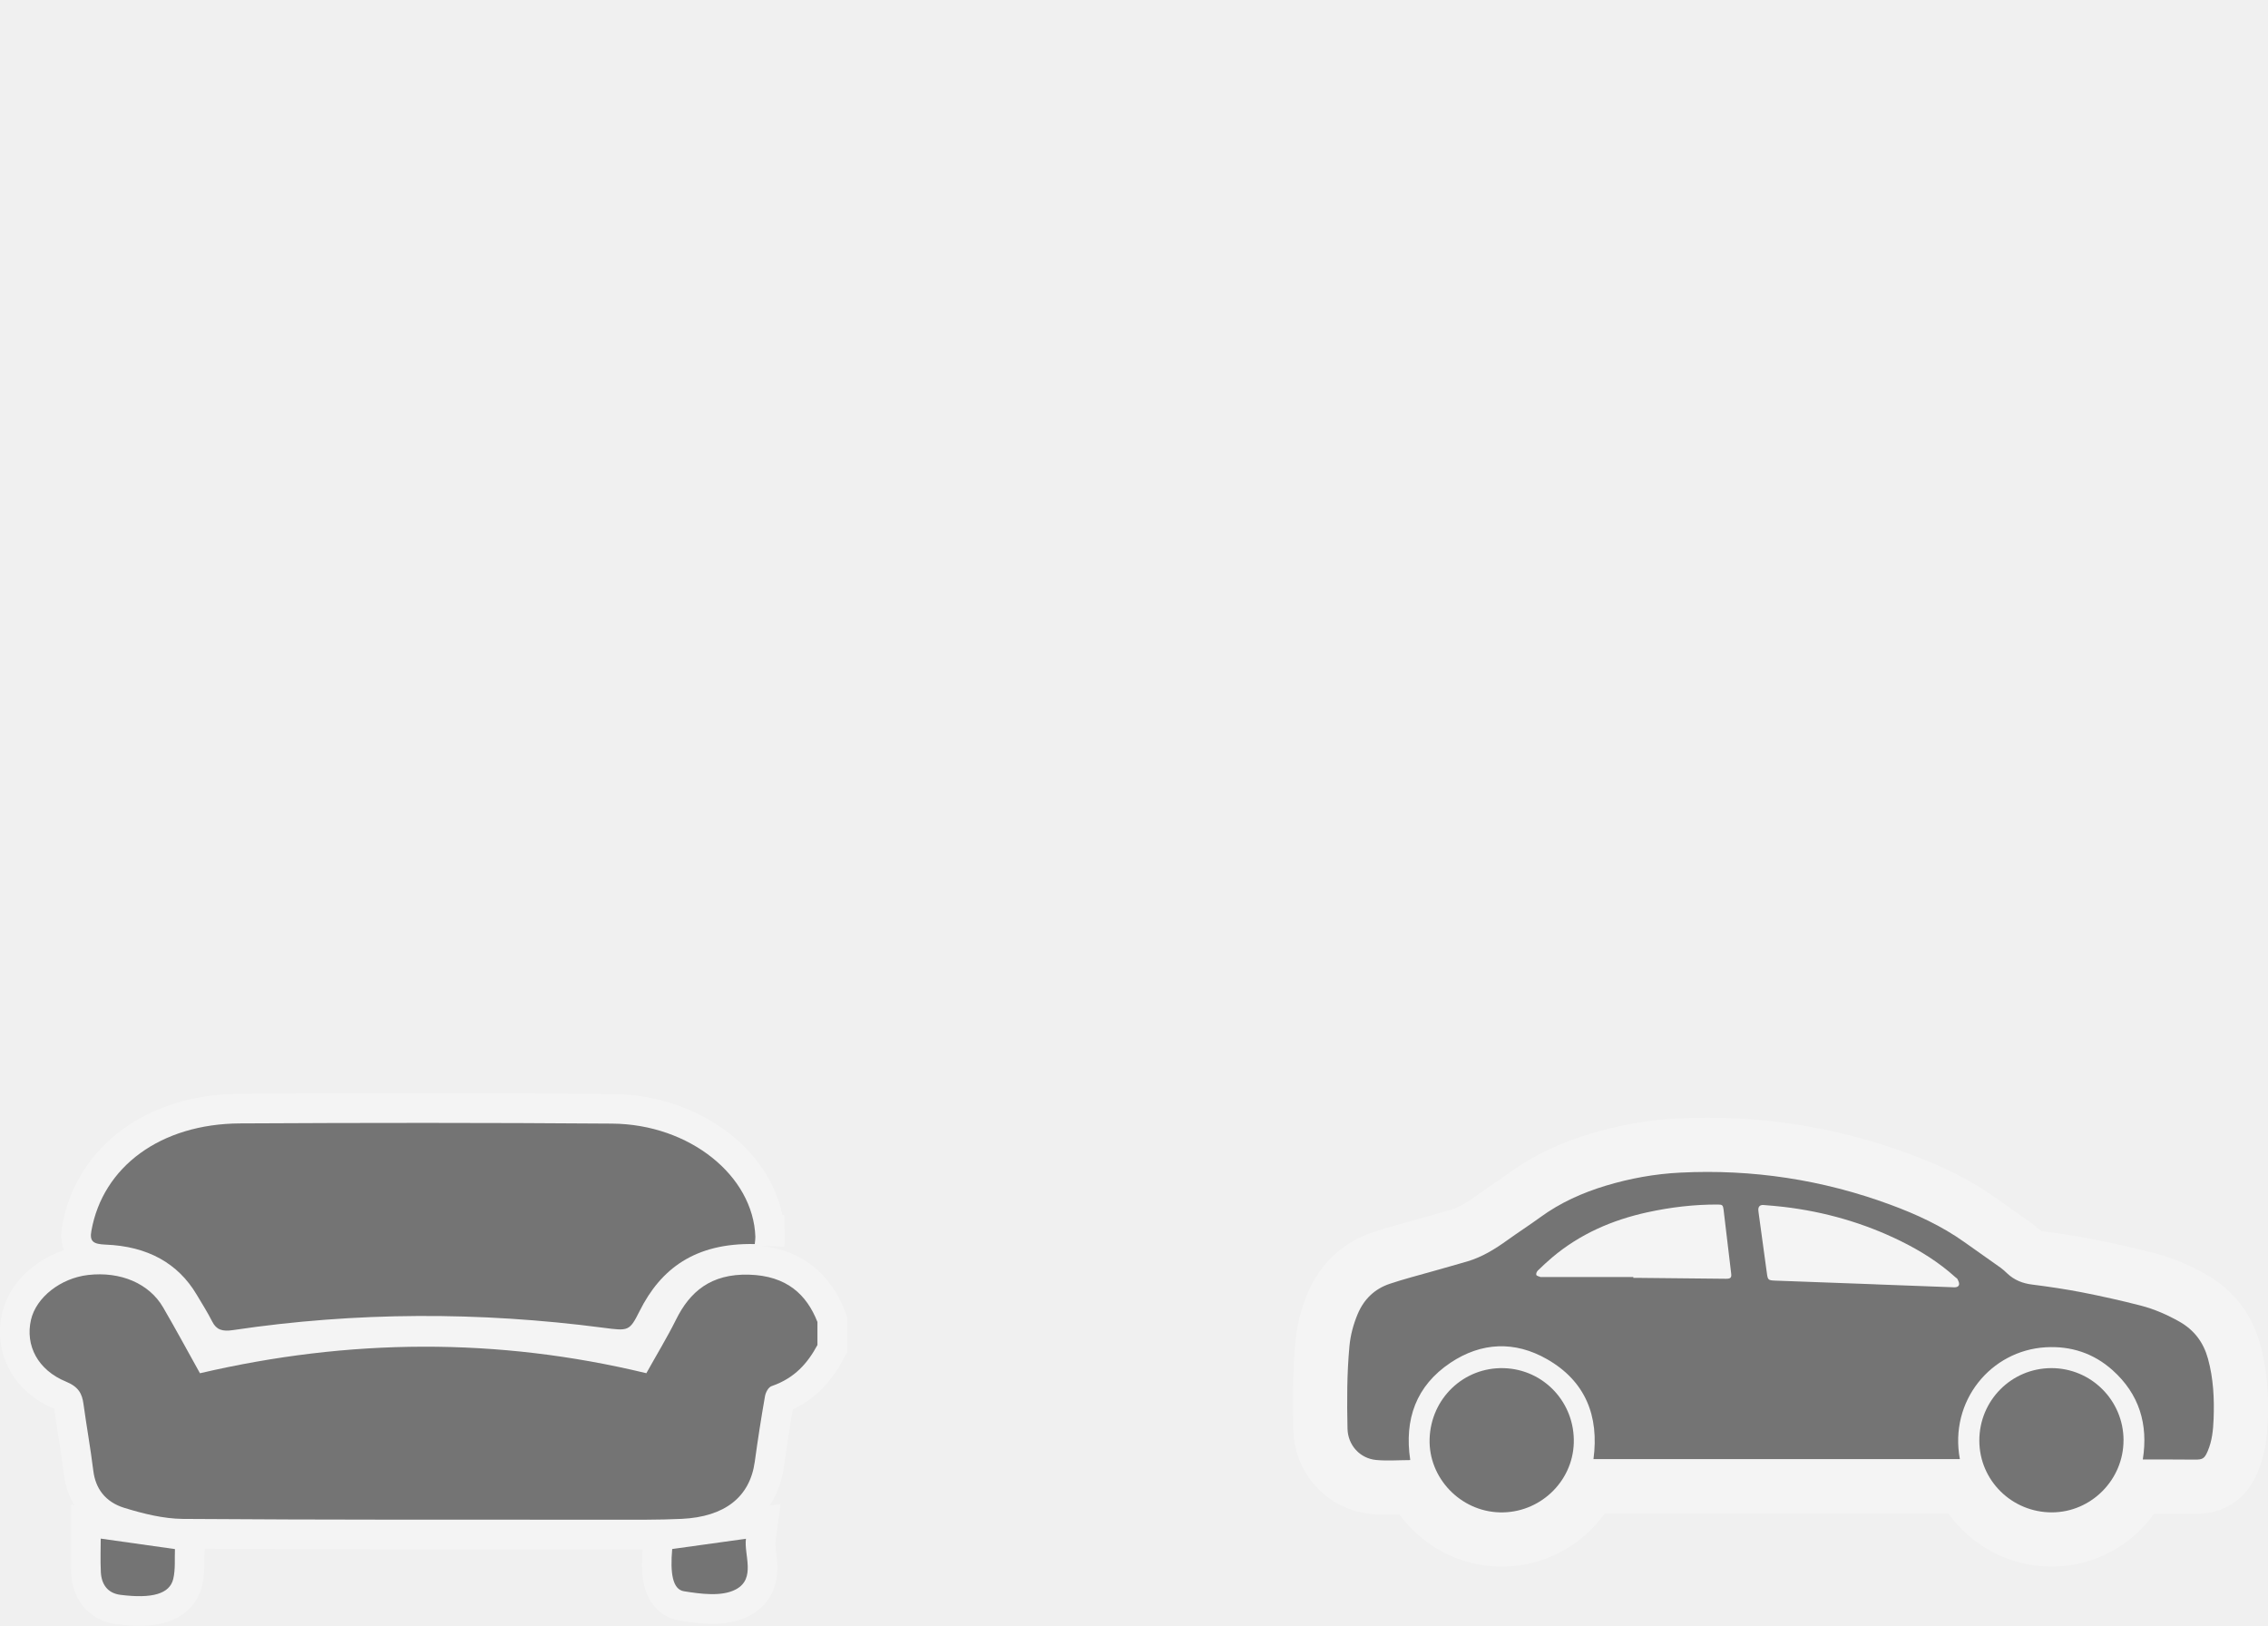
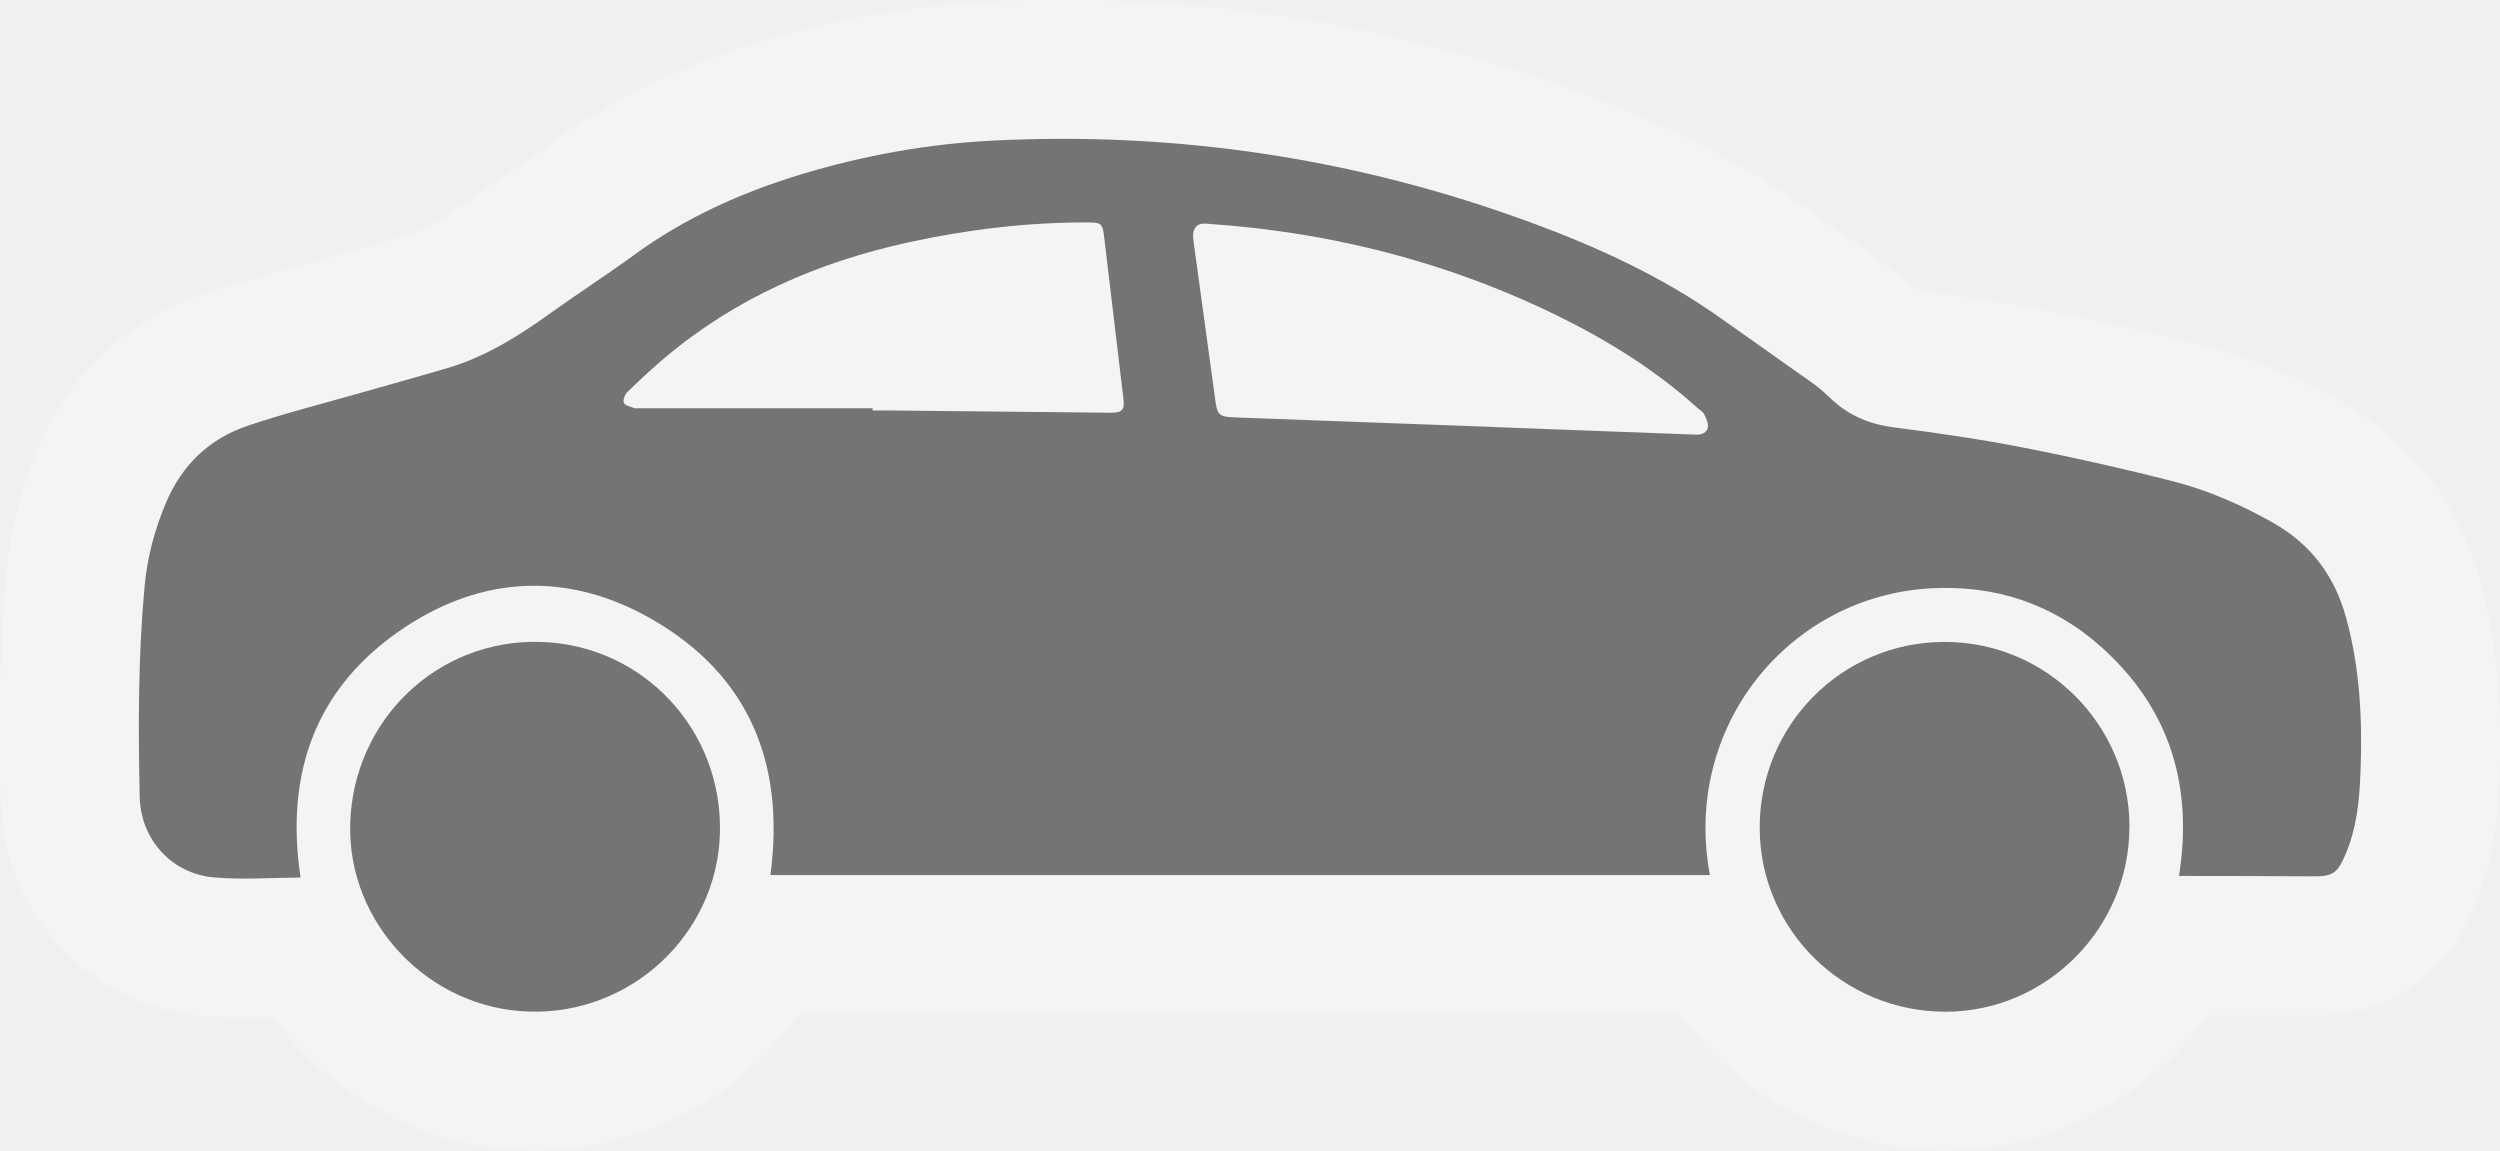
- <svg xmlns="http://www.w3.org/2000/svg" id="Layer_1" viewBox="0 0 57.574 41.263">
-   <g opacity=".3">
-     <path d="M20.751,34.137c-.245,.454-.572,.84-1.162,1.043-.088,.03-.154,.166-.17,.26-.097,.552-.183,1.106-.259,1.661-.123,.889-.753,1.397-1.858,1.449-.592,.028-1.188,.021-1.782,.021-3.624-.001-7.249,.006-10.873-.02-.5-.004-1.016-.134-1.491-.28-.493-.152-.733-.502-.787-.94-.07-.567-.172-1.132-.25-1.699-.035-.252-.118-.431-.441-.564-.718-.294-1.04-.918-.892-1.568,.13-.57,.751-1.059,1.45-1.14,.821-.095,1.551,.213,1.905,.823,.318,.546,.617,1.1,.935,1.671,3.783-.882,7.545-.915,11.332-.001,.26-.467,.53-.911,.758-1.369,.343-.689,.871-1.161,1.853-1.132,.955,.029,1.459,.507,1.732,1.201v.583h0v0Z" fill="none" stroke="#fff" stroke-miterlimit="10" stroke-width="1.502" />
-     <path d="M19.16,31.575c-1.521-.033-2.389,.633-2.922,1.698-.259,.517-.281,.51-.932,.425-3.135-.409-6.267-.404-9.393,.061-.265,.04-.418-.006-.523-.212-.119-.235-.263-.462-.399-.691-.47-.79-1.24-1.226-2.314-1.267-.323-.012-.404-.091-.357-.35,.291-1.628,1.757-2.716,3.774-2.726,3.148-.017,6.296-.019,9.444,.005,1.966,.015,3.584,1.323,3.637,2.872,.002,.048-.007,.096-.015,.186h0Z" fill="none" stroke="#fff" stroke-miterlimit="10" stroke-width="1.502" />
-     <path d="M2.557,39.051l1.884,.266c-.011,.238,.016,.508-.043,.757-.09,.381-.538,.506-1.34,.404-.326-.041-.482-.265-.498-.576-.015-.302-.003-.605-.003-.851h0Z" fill="none" stroke="#fff" stroke-miterlimit="10" stroke-width="1.502" />
-     <path d="M17.064,39.315l1.872-.26c-.055,.402,.261,1.01-.256,1.285-.353,.188-.885,.117-1.318,.047-.285-.046-.353-.45-.298-1.072h0Z" fill="none" stroke="#fff" stroke-miterlimit="10" stroke-width="1.502" />
-   </g>
-   <g>
-     <path d="M20.751,34.137c-.245,.454-.572,.84-1.162,1.043-.088,.03-.154,.166-.17,.26-.097,.552-.183,1.106-.259,1.661-.123,.889-.753,1.397-1.858,1.449-.592,.028-1.188,.021-1.782,.021-3.624-.001-7.249,.006-10.873-.02-.5-.004-1.016-.134-1.491-.28-.493-.152-.733-.502-.787-.94-.07-.567-.172-1.132-.25-1.699-.035-.252-.118-.431-.441-.564-.718-.294-1.04-.918-.892-1.568,.13-.57,.751-1.059,1.45-1.14,.821-.095,1.551,.213,1.905,.823,.318,.546,.617,1.1,.935,1.671,3.783-.882,7.545-.915,11.332-.001,.26-.467,.53-.911,.758-1.369,.343-.689,.871-1.161,1.853-1.132,.955,.029,1.459,.507,1.732,1.201v.583h0v0Z" fill="#747474" />
-     <path d="M19.16,31.575c-1.521-.033-2.389,.633-2.922,1.698-.259,.517-.281,.51-.932,.425-3.135-.409-6.267-.404-9.393,.061-.265,.04-.418-.006-.523-.212-.119-.235-.263-.462-.399-.691-.47-.79-1.24-1.226-2.314-1.267-.323-.012-.404-.091-.357-.35,.291-1.628,1.757-2.716,3.774-2.726,3.148-.017,6.296-.019,9.444,.005,1.966,.015,3.584,1.323,3.637,2.872,.002,.048-.007,.096-.015,.186h0Z" fill="#747474" />
-     <path d="M2.557,39.051l1.884,.266c-.011,.238,.016,.508-.043,.757-.09,.381-.538,.506-1.34,.404-.326-.041-.482-.265-.498-.576-.015-.302-.003-.605-.003-.851h0Z" fill="#747474" />
-     <path d="M17.064,39.315l1.872-.26c-.055,.402,.261,1.01-.256,1.285-.353,.188-.885,.117-1.318,.047-.285-.046-.353-.45-.298-1.072h0Z" fill="#747474" />
-   </g>
-   <g id="car_repair-18" transform="translate(-36 -812.36)">
-     <g id="g9271" opacity=".3">
-       <path id="path9273" d="M13.001,3.82c-.837,0-1.5,.663-1.5,1.5,0,.073,.021,.148,.031,.219l-2.281,1.5-2,3v5h2v-5l2.719-3.625c.271,.256,.629,.438,1.031,.438,.837,0,1.531-.694,1.531-1.531s-.694-1.5-1.531-1.5h0Zm2.25-2.781l-1,1,7,5-9,2v2c-1,0-1,2,0,2h2q1-2,3-2t3,2h3V5.039l-1.013,1.24L15.251,1.039Zm4.156,12.922c0,1.148-.93,2.078-2.078,2.078s-2.078-.93-2.078-2.078,.93-2.078,2.078-2.078,2.078,.93,2.078,2.078Z" fill="#747474" stroke="#fff" stroke-linejoin="round" stroke-width="2" />
+ <svg xmlns="http://www.w3.org/2000/svg" id="Layer_2" viewBox="0 0 24.75 11.391">
+   <g id="Layer_1-2">
+     <g opacity=".3">
+       <path d="M7.627,8.663c.146-1.095-.203-1.978-1.179-2.536-.818-.468-1.667-.433-2.45,.09-.874,.584-1.177,1.435-1.023,2.466l-.006,.005c-.285,.001-.571,.023-.854-.002-.418-.038-.723-.377-.732-.797-.015-.697-.016-1.395,.049-2.09,.026-.283,.099-.554,.209-.817,.159-.378,.429-.638,.811-.767,.361-.122,.731-.215,1.098-.32,.293-.084,.588-.165,.88-.251,.371-.11,.694-.31,1.006-.534,.279-.201,.568-.386,.846-.589,.504-.367,1.062-.617,1.656-.797,.617-.186,1.248-.3,1.89-.332,1.83-.092,3.609,.178,5.328,.811,.664,.244,1.308,.54,1.889,.954,.307,.218,.616,.433,.922,.652,.06,.043,.113,.095,.167,.145,.177,.166,.386,.249,.628,.279,.426,.054,.852,.117,1.274,.199,.499,.098,.996,.209,1.488,.336,.342,.088,.666,.231,.977,.406,.377,.213,.611,.527,.725,.94,.138,.501,.163,1.013,.143,1.529-.011,.281-.037,.558-.151,.821-.08,.185-.126,.214-.328,.212-.407-.004-.814-.003-1.222-.004h-.096c.142-.895-.092-1.659-.766-2.264-.481-.431-1.057-.621-1.702-.583-1.388,.082-2.451,1.362-2.176,2.838H7.627v-0h0Zm7.165-4.435c.32,.012,.945,.036,1.571,.059,.142,.005,.285,.011,.427,.016,.057,.002,.11-.019,.118-.074,.006-.04-.018-.088-.037-.129-.011-.023-.04-.038-.061-.057-.415-.375-.884-.668-1.384-.914-.939-.461-1.929-.744-2.967-.867-.172-.02-.344-.035-.517-.048-.092-.007-.136,.044-.13,.136,.002,.025,.005,.051,.009,.076,.069,.504,.139,1.008,.207,1.512,.024,.178,.032,.188,.214,.195,.748,.028,1.495,.055,2.549,.094h0Zm-6.153-.188v.024c.069,0,.137-.001,.206,0,.715,.007,1.43,.015,2.145,.022,.116,.001,.145-.028,.133-.129-.065-.543-.13-1.086-.194-1.629-.013-.108-.032-.126-.14-.126-.606-.003-1.202,.068-1.794,.197-.895,.196-1.712,.551-2.416,1.145-.126,.106-.247,.22-.366,.335-.026,.025-.049,.082-.037,.109,.012,.028,.068,.037,.105,.053,.009,.004,.02,.001,.03,.001h2.328Z" fill="none" stroke="#fff" stroke-miterlimit="10" stroke-width="2.75" />
+       <path d="M3.467,8.152c.031-1.031,.87-1.829,1.889-1.797,1.016,.032,1.805,.88,1.771,1.905-.033,.993-.88,1.783-1.883,1.755-.998-.027-1.806-.875-1.777-1.863h-0Z" fill="none" stroke="#fff" stroke-miterlimit="10" stroke-width="2.75" />
+       <path d="M21.081,8.183c.003,1.002-.818,1.83-1.815,1.833-1.017,.003-1.842-.809-1.845-1.817-.003-1.019,.811-1.841,1.826-1.844,1.01-.003,1.832,.816,1.835,1.828v0h0Z" fill="none" stroke="#fff" stroke-miterlimit="10" stroke-width="2.75" />
    </g>
-     <g id="g7621">
-       <path id="path4902" d="M13.001,3.82c-.837,0-1.5,.663-1.5,1.5,0,.073,.021,.148,.031,.219l-2.281,1.5-2,3v5h2v-5l2.719-3.625c.271,.256,.629,.438,1.031,.438,.837,0,1.531-.694,1.531-1.531s-.694-1.5-1.531-1.5h0Zm2.25-2.781l-1,1,7,5-9,2v2c-1,0-1,2,0,2h2q1-2,3-2t3,2h3V5.039l-1.013,1.24L15.251,1.039Zm4.156,12.922c0,1.148-.93,2.078-2.078,2.078s-2.078-.93-2.078-2.078,.93-2.078,2.078-2.078,2.078,.93,2.078,2.078Z" fill="#747474" />
+     <g>
+       <path d="M7.627,8.663c.146-1.095-.203-1.978-1.179-2.536-.818-.468-1.667-.433-2.45,.09-.874,.584-1.177,1.435-1.023,2.466l-.006,.005c-.285,.001-.571,.023-.854-.002-.418-.038-.723-.377-.732-.797-.015-.697-.016-1.395,.049-2.09,.026-.283,.099-.554,.209-.817,.159-.378,.429-.638,.811-.767,.361-.122,.731-.215,1.098-.32,.293-.084,.588-.165,.88-.251,.371-.11,.694-.31,1.006-.534,.279-.201,.568-.386,.846-.589,.504-.367,1.062-.617,1.656-.797,.617-.186,1.248-.3,1.89-.332,1.83-.092,3.609,.178,5.328,.811,.664,.244,1.308,.54,1.889,.954,.307,.218,.616,.433,.922,.652,.06,.043,.113,.095,.167,.145,.177,.166,.386,.249,.628,.279,.426,.054,.852,.117,1.274,.199,.499,.098,.996,.209,1.488,.336,.342,.088,.666,.231,.977,.406,.377,.213,.611,.527,.725,.94,.138,.501,.163,1.013,.143,1.529-.011,.281-.037,.558-.151,.821-.08,.185-.126,.214-.328,.212-.407-.004-.814-.003-1.222-.004h-.096c.142-.895-.092-1.659-.766-2.264-.481-.431-1.057-.621-1.702-.583-1.388,.082-2.451,1.362-2.176,2.838H7.627v-0h0Zm7.165-4.435c.32,.012,.945,.036,1.571,.059,.142,.005,.285,.011,.427,.016,.057,.002,.11-.019,.118-.074,.006-.04-.018-.088-.037-.129-.011-.023-.04-.038-.061-.057-.415-.375-.884-.668-1.384-.914-.939-.461-1.929-.744-2.967-.867-.172-.02-.344-.035-.517-.048-.092-.007-.136,.044-.13,.136,.002,.025,.005,.051,.009,.076,.069,.504,.139,1.008,.207,1.512,.024,.178,.032,.188,.214,.195,.748,.028,1.495,.055,2.549,.094h0Zm-6.153-.188v.024c.069,0,.137-.001,.206,0,.715,.007,1.43,.015,2.145,.022,.116,.001,.145-.028,.133-.129-.065-.543-.13-1.086-.194-1.629-.013-.108-.032-.126-.14-.126-.606-.003-1.202,.068-1.794,.197-.895,.196-1.712,.551-2.416,1.145-.126,.106-.247,.22-.366,.335-.026,.025-.049,.082-.037,.109,.012,.028,.068,.037,.105,.053,.009,.004,.02,.001,.03,.001h2.328Z" fill="#747474" />
+       <path d="M3.467,8.152c.031-1.031,.87-1.829,1.889-1.797,1.016,.032,1.805,.88,1.771,1.905-.033,.993-.88,1.783-1.883,1.755-.998-.027-1.806-.875-1.777-1.863h-0Z" fill="#747474" />
+       <path d="M21.081,8.183c.003,1.002-.818,1.83-1.815,1.833-1.017,.003-1.842-.809-1.845-1.817-.003-1.019,.811-1.841,1.826-1.844,1.01-.003,1.832,.816,1.835,1.828v0h0Z" fill="#747474" />
    </g>
-     <path id="rect7646" d="M6.748,0H23.753c.275,0,.497,.015,.497,.033V17.967c0,.018-.223,.033-.497,.033H6.748c-.275,0-.497-.015-.497-.033V.033c0-.018,.223-.033,.497-.033Z" fill="none" />
-   </g>
-   <g opacity=".3">
-     <path d="M40.451,37.033c.146-1.095-.203-1.978-1.179-2.536-.818-.468-1.667-.433-2.45,.09-.874,.584-1.177,1.435-1.023,2.466l-.006,.005c-.285,.001-.571,.023-.854-.002-.418-.038-.723-.377-.732-.797-.015-.697-.016-1.395,.049-2.09,.026-.283,.099-.554,.209-.817,.159-.378,.429-.638,.811-.767,.361-.122,.731-.215,1.098-.32,.293-.084,.588-.165,.88-.251,.371-.11,.694-.31,1.006-.534,.279-.201,.568-.386,.846-.589,.504-.367,1.062-.617,1.656-.797,.617-.186,1.248-.3,1.89-.332,1.83-.092,3.609,.178,5.328,.811,.664,.244,1.308,.54,1.889,.954,.307,.218,.616,.433,.922,.652,.06,.043,.113,.095,.167,.145,.177,.166,.386,.249,.628,.279,.426,.054,.852,.117,1.274,.199,.499,.098,.996,.209,1.488,.336,.342,.088,.666,.231,.977,.406,.377,.213,.611,.527,.725,.94,.138,.501,.163,1.013,.143,1.529-.011,.281-.037,.558-.151,.821-.08,.185-.126,.214-.328,.212-.407-.004-.814-.003-1.222-.004h-.096c.142-.895-.092-1.659-.766-2.264-.481-.431-1.057-.621-1.702-.583-1.388,.082-2.451,1.362-2.176,2.838h-9.302v-0Zm7.165-4.435c.32,.012,.945,.036,1.571,.059,.142,.005,.285,.011,.427,.016,.057,.002,.11-.019,.118-.074,.006-.04-.018-.088-.037-.129-.011-.023-.04-.038-.061-.057-.415-.375-.884-.668-1.384-.914-.939-.461-1.929-.744-2.967-.867-.172-.02-.344-.035-.517-.048-.092-.007-.136,.044-.13,.136,.002,.025,.005,.051,.009,.076,.069,.504,.139,1.008,.207,1.512,.024,.178,.032,.188,.214,.195,.748,.028,1.495,.055,2.549,.094h0Zm-6.153-.188v.024c.069,0,.137-.001,.206,0,.715,.007,1.43,.015,2.145,.022,.116,.001,.145-.028,.133-.129-.065-.543-.13-1.086-.194-1.629-.013-.108-.032-.126-.14-.126-.606-.003-1.202,.068-1.794,.197-.895,.196-1.712,.551-2.416,1.145-.126,.106-.247,.22-.366,.335-.026,.025-.049,.082-.037,.109,.012,.028,.068,.037,.105,.053,.009,.004,.02,.001,.03,.001h2.328Z" fill="none" stroke="#fff" stroke-miterlimit="10" stroke-width="2.75" />
-     <path d="M36.291,36.522c.031-1.031,.87-1.829,1.889-1.797,1.016,.032,1.805,.88,1.771,1.905-.033,.993-.88,1.783-1.883,1.755-.998-.027-1.806-.875-1.777-1.863h-0Z" fill="none" stroke="#fff" stroke-miterlimit="10" stroke-width="2.75" />
-     <path d="M53.906,36.552c.003,1.002-.818,1.83-1.815,1.833-1.017,.003-1.842-.809-1.845-1.817-.003-1.019,.811-1.841,1.826-1.844,1.01-.003,1.832,.816,1.835,1.828v0h0Z" fill="none" stroke="#fff" stroke-miterlimit="10" stroke-width="2.75" />
-   </g>
-   <g>
-     <path d="M40.451,37.033c.146-1.095-.203-1.978-1.179-2.536-.818-.468-1.667-.433-2.45,.09-.874,.584-1.177,1.435-1.023,2.466l-.006,.005c-.285,.001-.571,.023-.854-.002-.418-.038-.723-.377-.732-.797-.015-.697-.016-1.395,.049-2.09,.026-.283,.099-.554,.209-.817,.159-.378,.429-.638,.811-.767,.361-.122,.731-.215,1.098-.32,.293-.084,.588-.165,.88-.251,.371-.11,.694-.31,1.006-.534,.279-.201,.568-.386,.846-.589,.504-.367,1.062-.617,1.656-.797,.617-.186,1.248-.3,1.89-.332,1.83-.092,3.609,.178,5.328,.811,.664,.244,1.308,.54,1.889,.954,.307,.218,.616,.433,.922,.652,.06,.043,.113,.095,.167,.145,.177,.166,.386,.249,.628,.279,.426,.054,.852,.117,1.274,.199,.499,.098,.996,.209,1.488,.336,.342,.088,.666,.231,.977,.406,.377,.213,.611,.527,.725,.94,.138,.501,.163,1.013,.143,1.529-.011,.281-.037,.558-.151,.821-.08,.185-.126,.214-.328,.212-.407-.004-.814-.003-1.222-.004h-.096c.142-.895-.092-1.659-.766-2.264-.481-.431-1.057-.621-1.702-.583-1.388,.082-2.451,1.362-2.176,2.838h-9.302v-0Zm7.165-4.435c.32,.012,.945,.036,1.571,.059,.142,.005,.285,.011,.427,.016,.057,.002,.11-.019,.118-.074,.006-.04-.018-.088-.037-.129-.011-.023-.04-.038-.061-.057-.415-.375-.884-.668-1.384-.914-.939-.461-1.929-.744-2.967-.867-.172-.02-.344-.035-.517-.048-.092-.007-.136,.044-.13,.136,.002,.025,.005,.051,.009,.076,.069,.504,.139,1.008,.207,1.512,.024,.178,.032,.188,.214,.195,.748,.028,1.495,.055,2.549,.094h0Zm-6.153-.188v.024c.069,0,.137-.001,.206,0,.715,.007,1.43,.015,2.145,.022,.116,.001,.145-.028,.133-.129-.065-.543-.13-1.086-.194-1.629-.013-.108-.032-.126-.14-.126-.606-.003-1.202,.068-1.794,.197-.895,.196-1.712,.551-2.416,1.145-.126,.106-.247,.22-.366,.335-.026,.025-.049,.082-.037,.109,.012,.028,.068,.037,.105,.053,.009,.004,.02,.001,.03,.001h2.328Z" fill="#747474" />
-     <path d="M36.291,36.522c.031-1.031,.87-1.829,1.889-1.797,1.016,.032,1.805,.88,1.771,1.905-.033,.993-.88,1.783-1.883,1.755-.998-.027-1.806-.875-1.777-1.863h-0Z" fill="#747474" />
-     <path d="M53.906,36.552c.003,1.002-.818,1.83-1.815,1.833-1.017,.003-1.842-.809-1.845-1.817-.003-1.019,.811-1.841,1.826-1.844,1.01-.003,1.832,.816,1.835,1.828v0h0Z" fill="#747474" />
  </g>
</svg>
